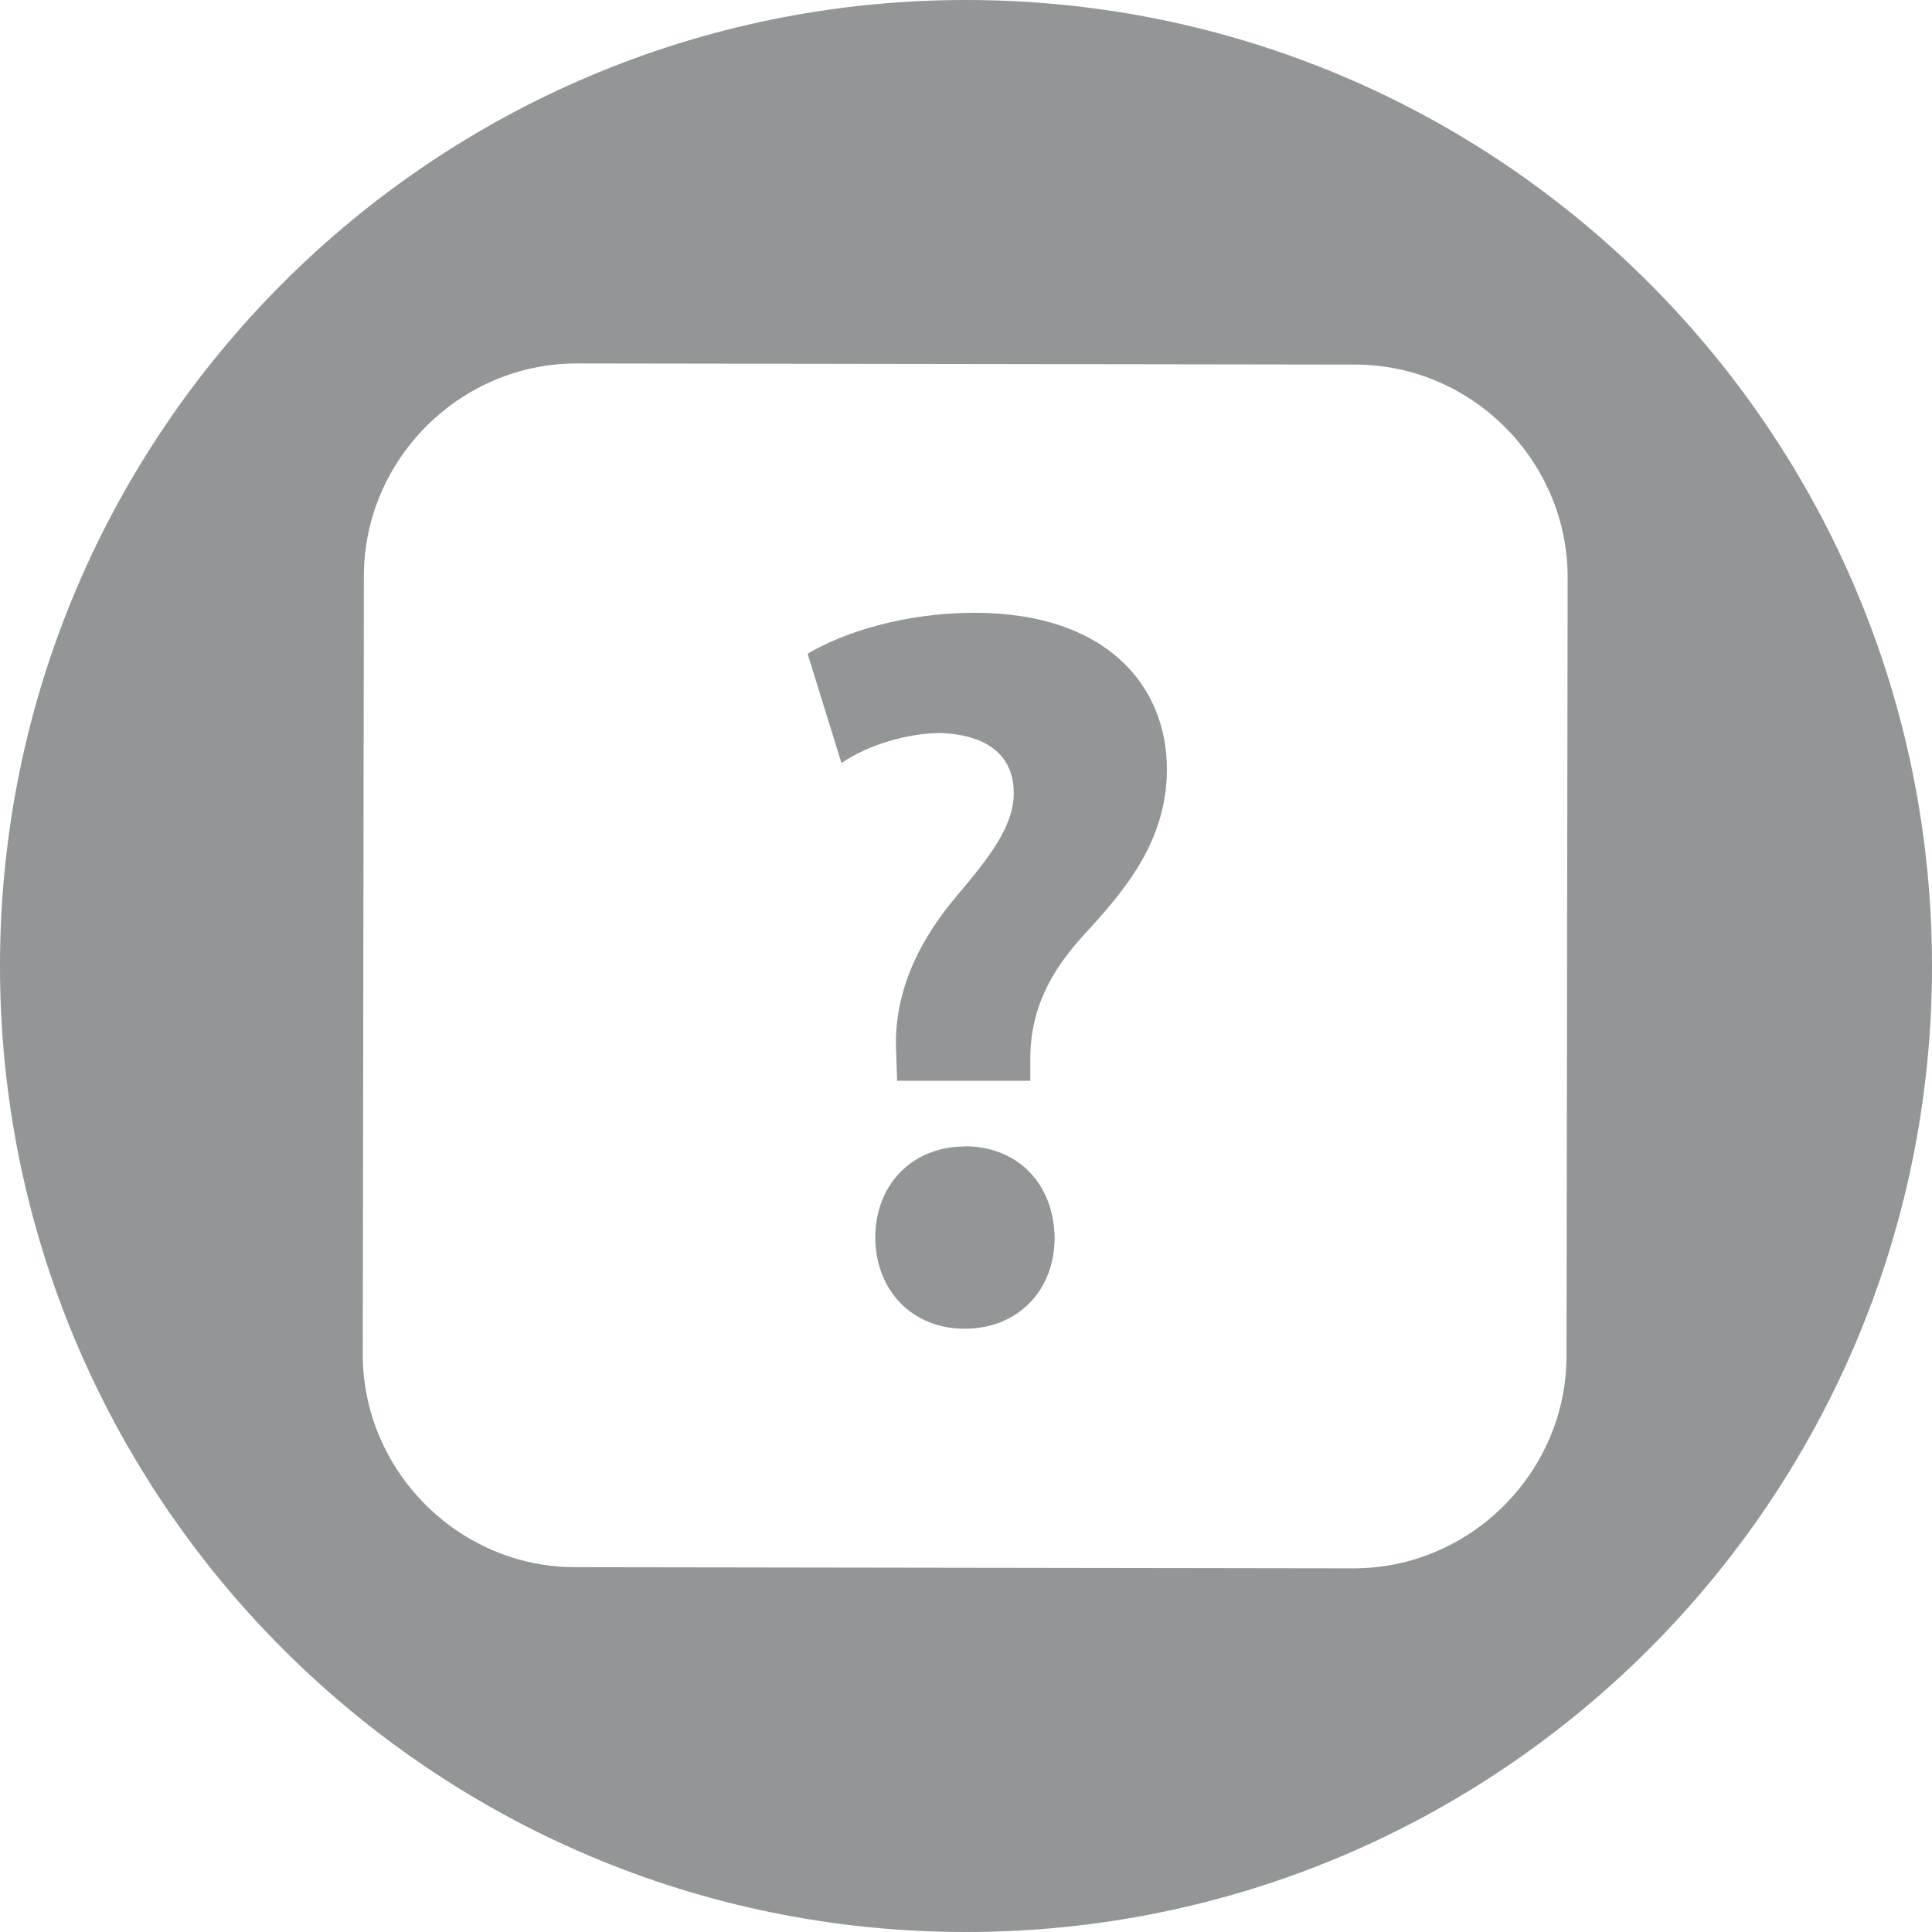
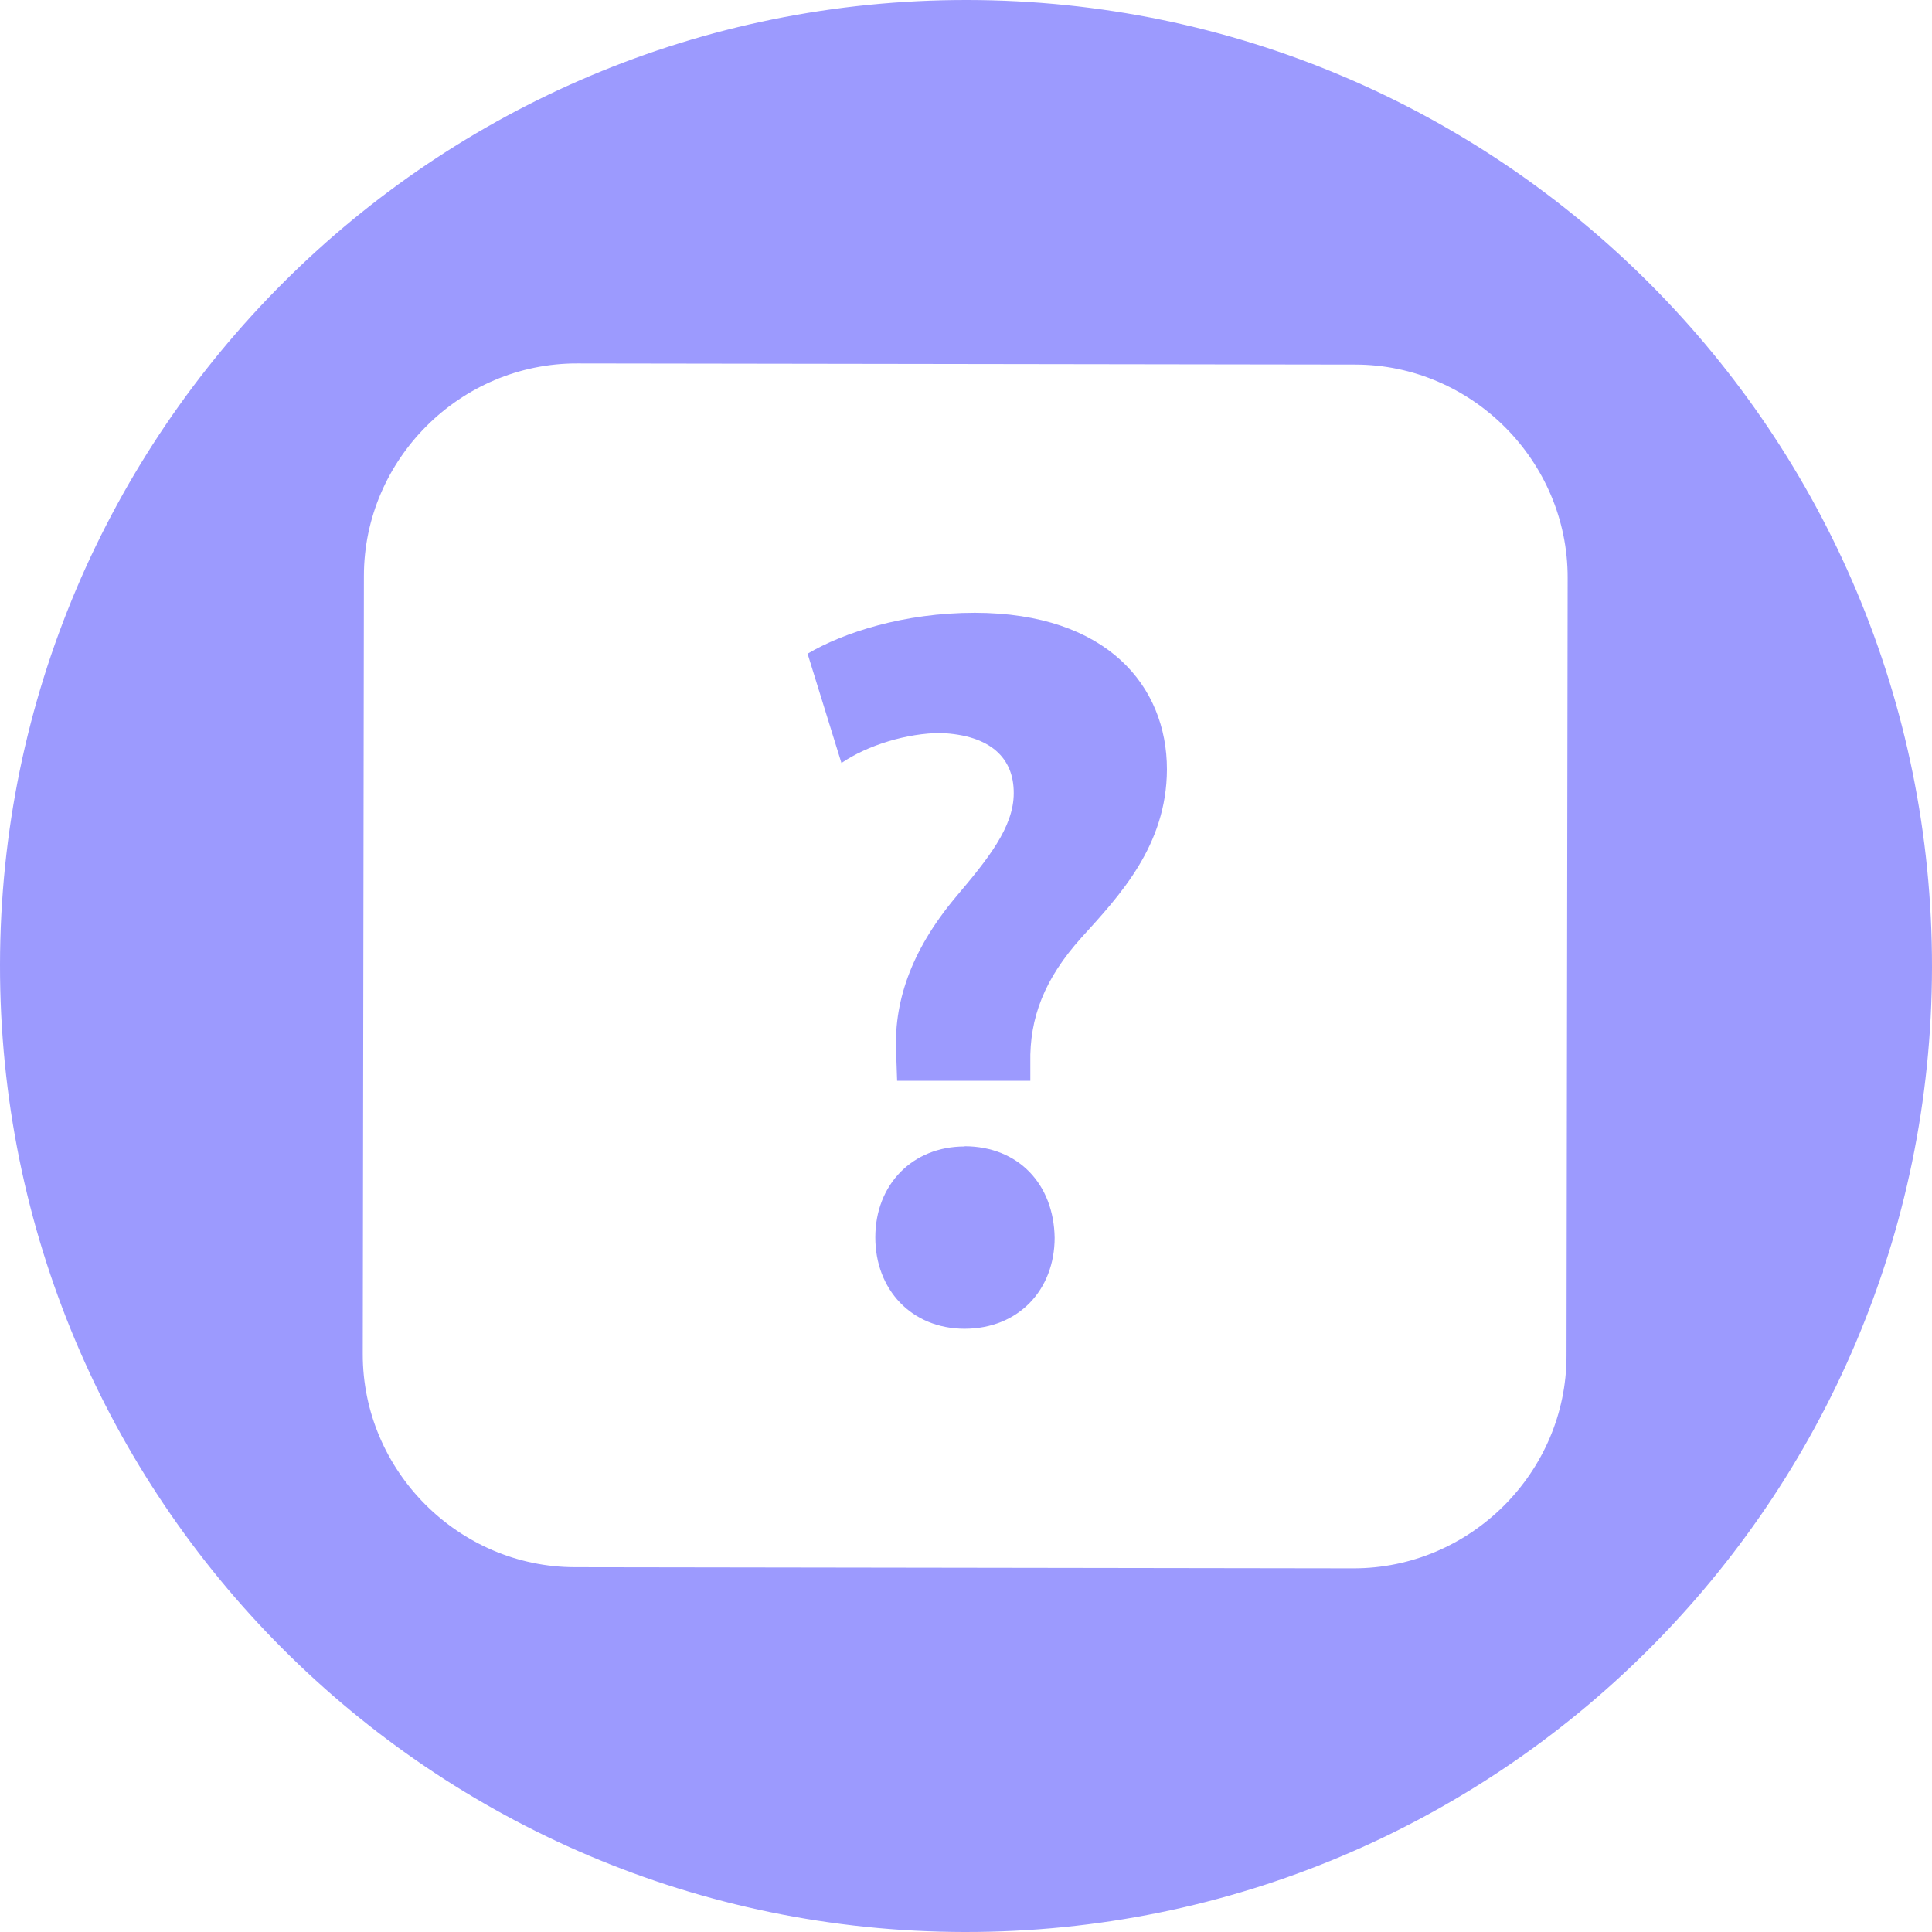
<svg xmlns="http://www.w3.org/2000/svg" viewBox="0 0 85 85" id="identity">
-   <path style="fill:rgb(146,150,151)" d="m42.89,26.96c-3.13,0-5.78.87-7.36,1.8l1.49,4.81c1.15-.79,2.91-1.32,4.37-1.32,2.2.09,3.22,1.11,3.21,2.65,0,1.5-1.15,2.91-2.56,4.58-1.99,2.38-2.74,4.67-2.61,6.92l.04,1.15h5.86s0-.79,0-.79c-.04-1.98.62-3.7,2.25-5.51,1.68-1.85,3.75-4.05,3.76-7.4,0-3.66-2.63-6.88-8.45-6.89Z" />
-   <path style="fill:rgb(146,150,151)" d="m42.56,0C19.09-.03.03,18.97,0,42.44c-.03,23.47,18.97,42.53,42.44,42.56,23.47.03,42.53-18.97,42.56-42.44C85.03,19.09,66.03.03,42.56,0Zm26.36,59.65c0,5.13-4.24,9.36-9.38,9.35l-34.23-.05c-5.13,0-9.36-4.24-9.35-9.38l.05-34.23c0-5.13,4.24-9.36,9.38-9.35l34.23.05c5.13,0,9.36,4.24,9.35,9.38l-.05,34.23Z" />
-   <path style="fill:rgb(146,150,151)" d="m42.44,50.44c-2.29,0-3.93,1.67-3.93,4,0,2.29,1.58,4.01,3.92,4.02,2.38,0,3.97-1.71,3.97-4.01-.04-2.34-1.58-4.01-3.96-4.02Z" />
+   <path style="fill:rgb(156,154,254)" d="m42.89,26.96c-3.13,0-5.78.87-7.36,1.8l1.49,4.81c1.15-.79,2.91-1.32,4.37-1.32,2.2.09,3.22,1.11,3.21,2.65,0,1.5-1.15,2.91-2.56,4.58-1.99,2.38-2.74,4.67-2.61,6.92l.04,1.15h5.86s0-.79,0-.79c-.04-1.98.62-3.7,2.25-5.51,1.68-1.85,3.75-4.05,3.76-7.4,0-3.66-2.63-6.88-8.45-6.89Z" />
+   <path style="fill:rgb(156,154,254)" d="m42.56,0C19.09-.03.03,18.97,0,42.44c-.03,23.47,18.97,42.53,42.44,42.56,23.47.03,42.53-18.97,42.56-42.44C85.03,19.09,66.03.03,42.56,0Zm26.36,59.65c0,5.13-4.24,9.36-9.38,9.35l-34.23-.05c-5.13,0-9.36-4.24-9.35-9.38l.05-34.23c0-5.13,4.24-9.36,9.38-9.35l34.23.05c5.13,0,9.36,4.24,9.35,9.38l-.05,34.23Z" />
+   <path style="fill:rgb(156,154,254)" d="m42.44,50.44c-2.29,0-3.93,1.67-3.93,4,0,2.29,1.58,4.01,3.92,4.02,2.38,0,3.97-1.71,3.97-4.01-.04-2.34-1.58-4.01-3.96-4.02Z" />
</svg>
